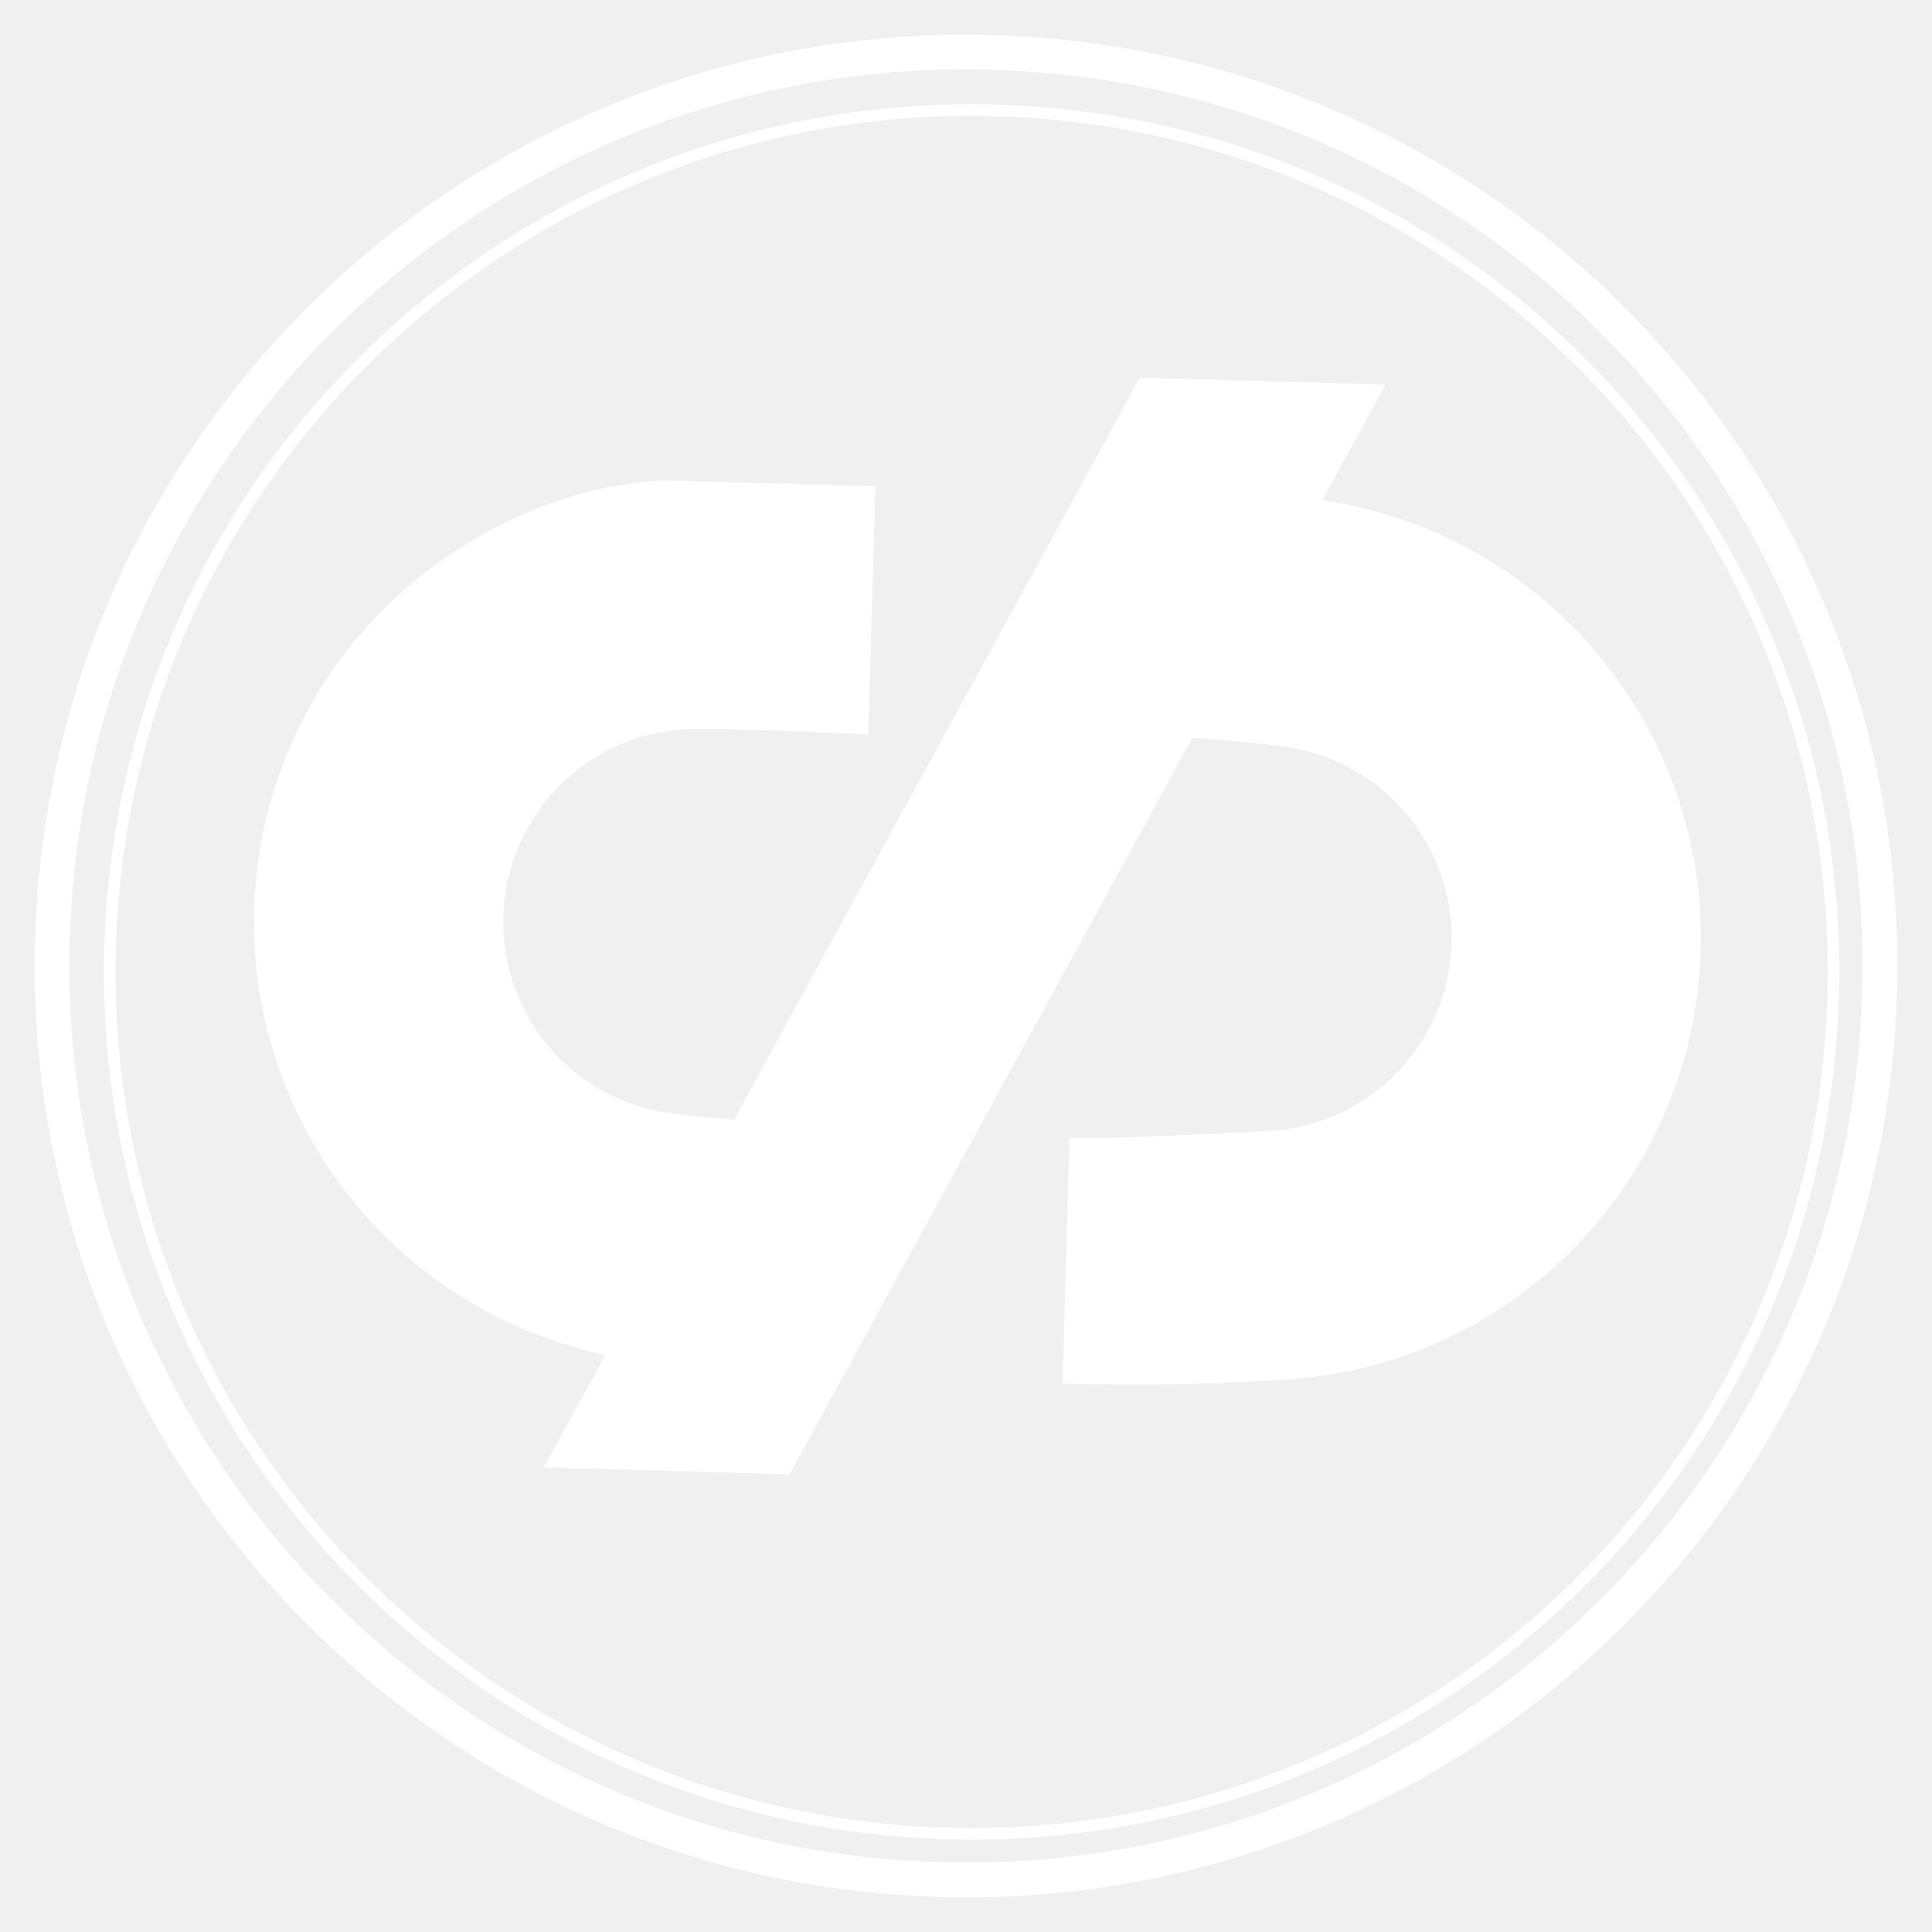
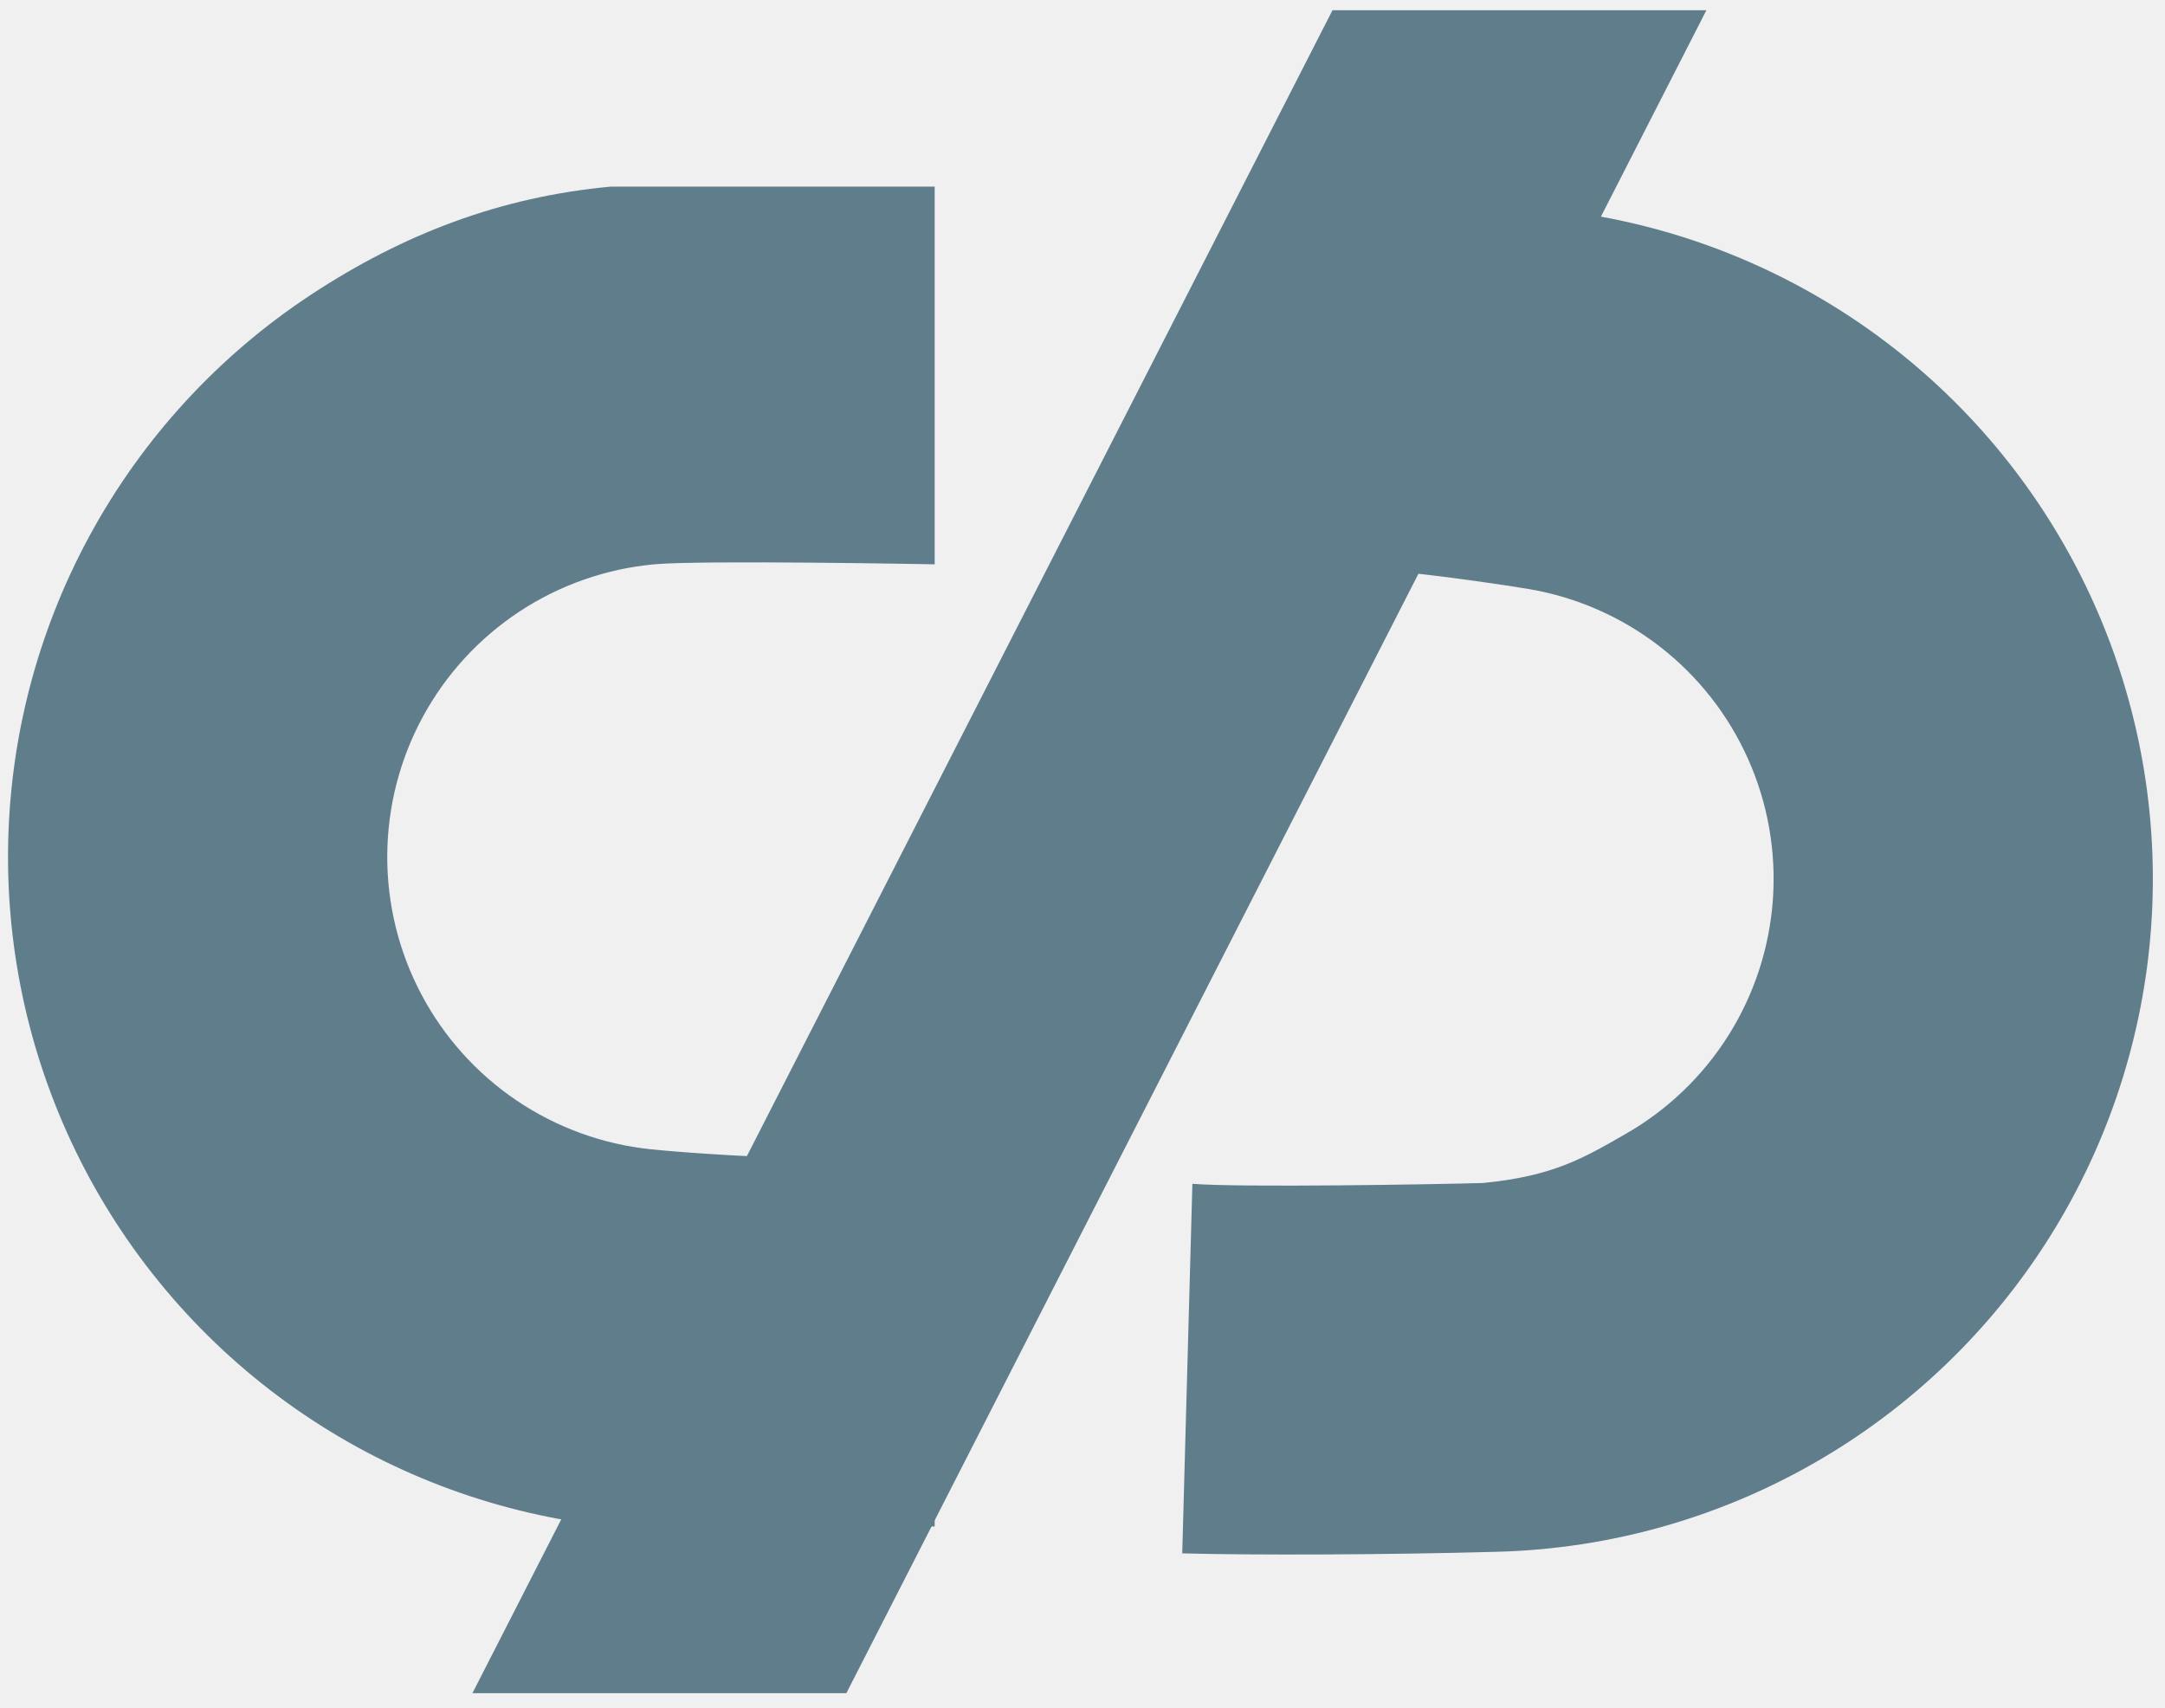
- <svg xmlns="http://www.w3.org/2000/svg" width="167" height="167" viewBox="0 0 167 167" fill="none">
-   <g filter="url(#filter0_b)">
-     <circle cx="83.986" cy="84.014" r="74.5" transform="rotate(1.60607 83.9858 84.0138)" stroke="white" />
-   </g>
-   <g filter="url(#filter1_b)">
-     <circle cx="83.5" cy="83.5" r="79" transform="rotate(1.60607 83.5 83.5)" stroke="white" stroke-width="3" />
-   </g>
-   <path d="M75.659 42.032C69.582 41.861 51.411 41.352 57.268 41.516C50.992 41.917 45.4 43.872 40.054 47.184C34.708 50.496 30.261 55.075 27.108 60.515C23.954 65.956 22.191 72.09 21.974 78.375C21.758 84.659 23.095 90.9 25.866 96.545C28.638 102.19 32.759 107.064 37.864 110.736C42.97 114.407 48.901 116.763 55.135 117.595C60.002 118.244 64.264 117.851 73.526 118.11L74.127 96.691C71.556 97.654 60.705 96.601 57.984 96.238C55.262 95.875 52.673 94.847 50.444 93.244C48.215 91.641 46.416 89.513 45.206 87.049C43.996 84.585 43.413 81.86 43.507 79.117C43.602 76.373 44.371 73.695 45.748 71.32C47.125 68.945 49.066 66.946 51.4 65.5C53.733 64.054 56.388 63.206 59.128 63.032C61.867 62.857 75.058 63.478 75.058 63.478L75.659 42.032Z" fill="white" />
-   <path d="M91.843 119.597C98.982 119.797 104.943 119.647 111.219 119.246C117.494 118.846 123.574 116.904 128.92 113.592C134.266 110.28 138.713 105.701 141.866 100.261C145.02 94.82 146.783 88.686 146.999 82.401C147.216 76.117 145.879 69.875 143.107 64.231C140.336 58.586 136.215 53.712 131.11 50.04C126.004 46.369 120.072 44.013 113.839 43.181C106.763 42.237 104.619 42.923 95.814 42.676L95.216 64.001C97.787 63.038 108.269 64.175 110.99 64.538C113.711 64.901 116.301 65.929 118.53 67.532C120.759 69.135 122.558 71.263 123.768 73.727C124.978 76.191 125.561 78.916 125.467 81.659C125.372 84.403 124.603 87.081 123.226 89.456C121.849 91.831 119.908 93.83 117.574 95.276C115.24 96.722 112.586 97.57 109.846 97.745C107.107 97.919 95.237 98.482 92.438 98.361L91.843 119.597Z" fill="white" />
-   <path d="M47.01 126.841L68.246 127.436L119.767 33.245L98.531 32.65L47.01 126.841Z" fill="white" />
-   <defs>
-     <filter id="filter0_b" x="2.913" y="2.941" width="162.145" height="162.145" filterUnits="userSpaceOnUse" color-interpolation-filters="sRGB">
-       <feFlood flood-opacity="0" result="BackgroundImageFix" />
-       <feGaussianBlur in="BackgroundImage" stdDeviation="2" />
-       <feComposite in2="SourceAlpha" operator="in" result="effect1_backgroundBlur" />
-       <feBlend mode="normal" in="SourceGraphic" in2="effect1_backgroundBlur" result="shape" />
-     </filter>
-     <filter id="filter1_b" x="-3.225" y="-3.225" width="173.449" height="173.449" filterUnits="userSpaceOnUse" color-interpolation-filters="sRGB">
-       <feFlood flood-opacity="0" result="BackgroundImageFix" />
-       <feGaussianBlur in="BackgroundImage" stdDeviation="2" />
-       <feComposite in2="SourceAlpha" operator="in" result="effect1_backgroundBlur" />
-       <feBlend mode="normal" in="SourceGraphic" in2="effect1_backgroundBlur" result="shape" />
-     </filter>
-   </defs>
+ <svg xmlns="http://www.w3.org/2000/svg" width="123" height="97" viewBox="0 0 123 97" fill="none">
+   <path d="M53.102 10.601C47.022 10.601 28.844 10.601 34.703 10.601C28.441 11.178 22.905 13.289 17.654 16.75C12.403 20.21 8.087 24.911 5.087 30.438C2.087 35.965 0.497 42.146 0.457 48.435C0.416 54.723 1.927 60.924 4.856 66.489C7.785 72.054 12.041 76.81 17.247 80.337C22.453 83.865 28.449 86.053 34.703 86.71C39.587 87.222 43.836 86.71 53.102 86.71V65.282C50.559 66.316 39.682 65.569 36.952 65.282C34.222 64.995 31.604 64.04 29.331 62.5C27.059 60.96 25.201 58.884 23.922 56.454C22.644 54.025 21.984 51.318 22.001 48.573C22.019 45.827 22.713 43.129 24.023 40.716C25.333 38.303 27.217 36.251 29.509 34.74C31.802 33.23 34.431 32.308 37.165 32.056C39.899 31.805 53.102 32.056 53.102 32.056L53.102 10.601Z" fill="#607D8B" />
+   <path d="M67.166 88.238C71.164 88.348 78.87 88.323 85.156 88.145C91.442 87.966 97.587 86.24 103.046 83.12C108.506 79.999 113.112 75.58 116.456 70.255C119.799 64.929 121.778 58.861 122.217 52.588C122.655 46.314 121.54 40.03 118.969 34.291C116.399 28.552 112.453 23.535 107.48 19.685C102.508 15.836 96.663 13.271 90.463 12.22C83.425 11.027 81.258 11.636 72.467 11.078L71.116 32.369C73.719 31.498 84.155 33.004 86.861 33.462C89.568 33.921 92.12 35.041 94.29 36.721C96.461 38.402 98.184 40.592 99.306 43.098C100.428 45.603 100.915 48.347 100.724 51.085C100.532 53.824 99.668 56.473 98.209 58.798C96.749 61.123 94.738 63.052 92.355 64.414C89.971 65.777 88.263 66.811 84.251 67.2C81.507 67.278 70.536 67.466 67.743 67.246L67.166 88.238Z" fill="#607D8B" />
+   <path d="M26.84 96.18H48.084L96.945 0.582H75.702L26.84 96.18Z" fill="#607D8B" />
</svg>
